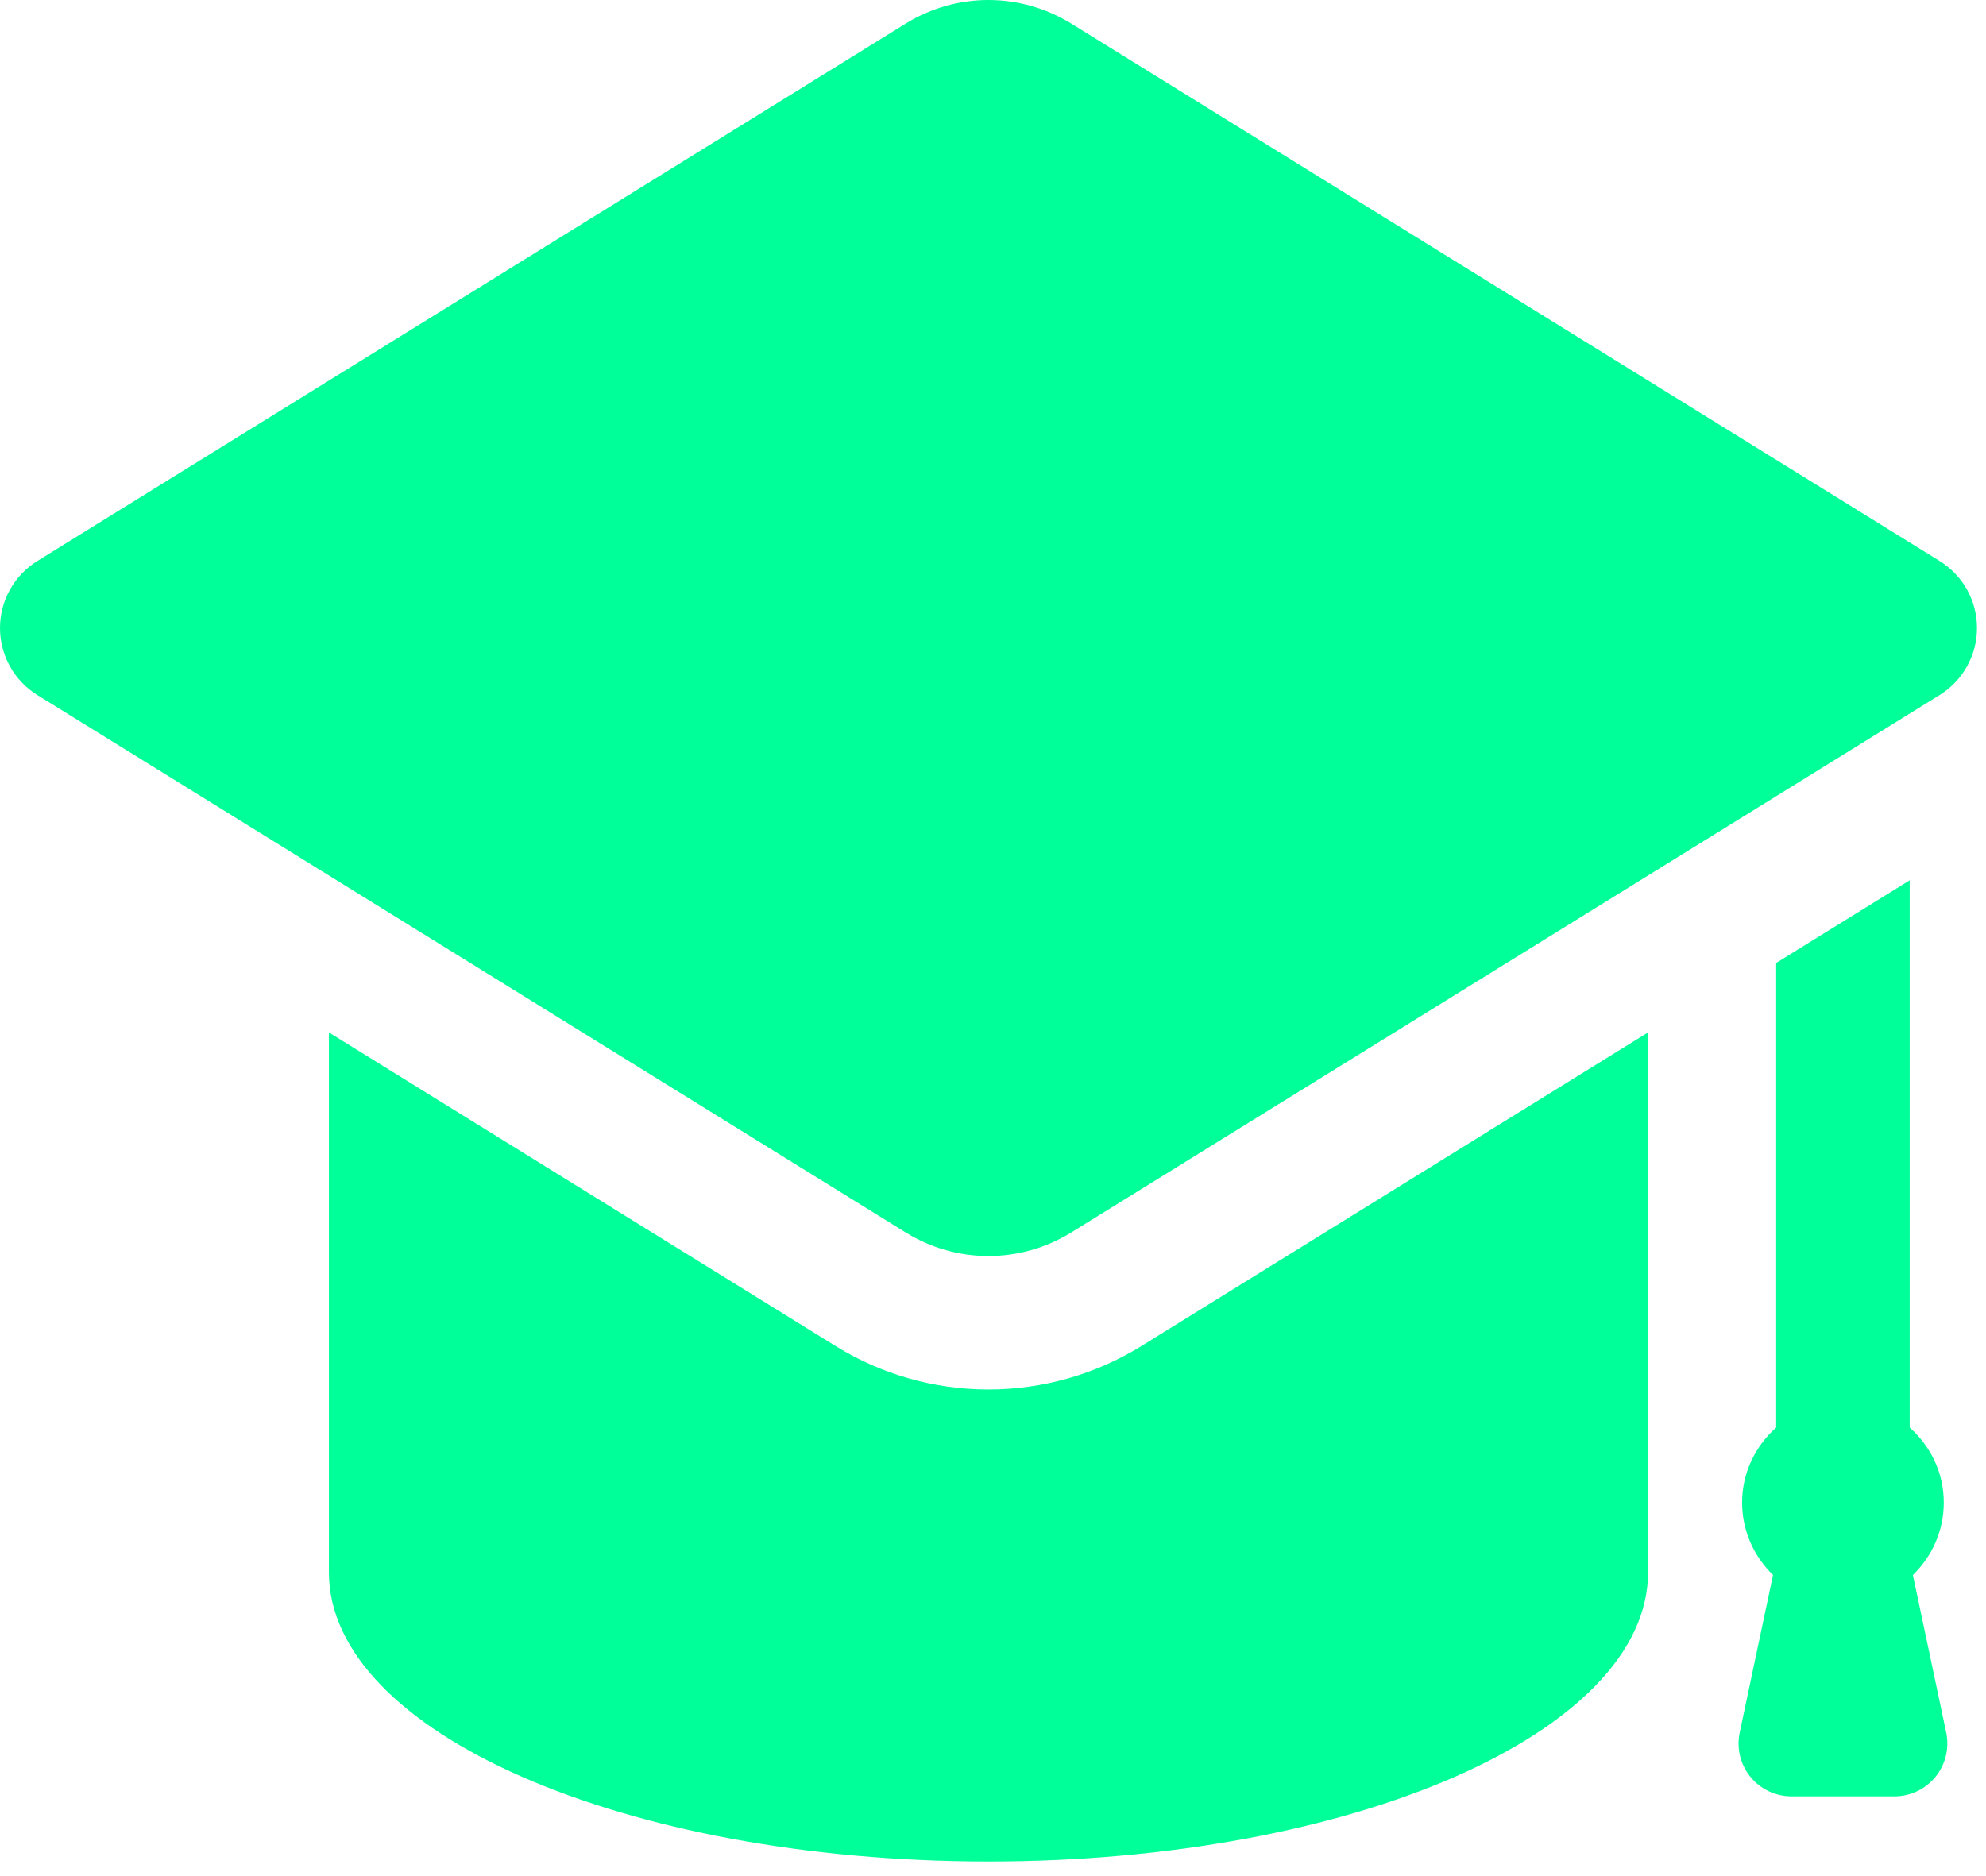
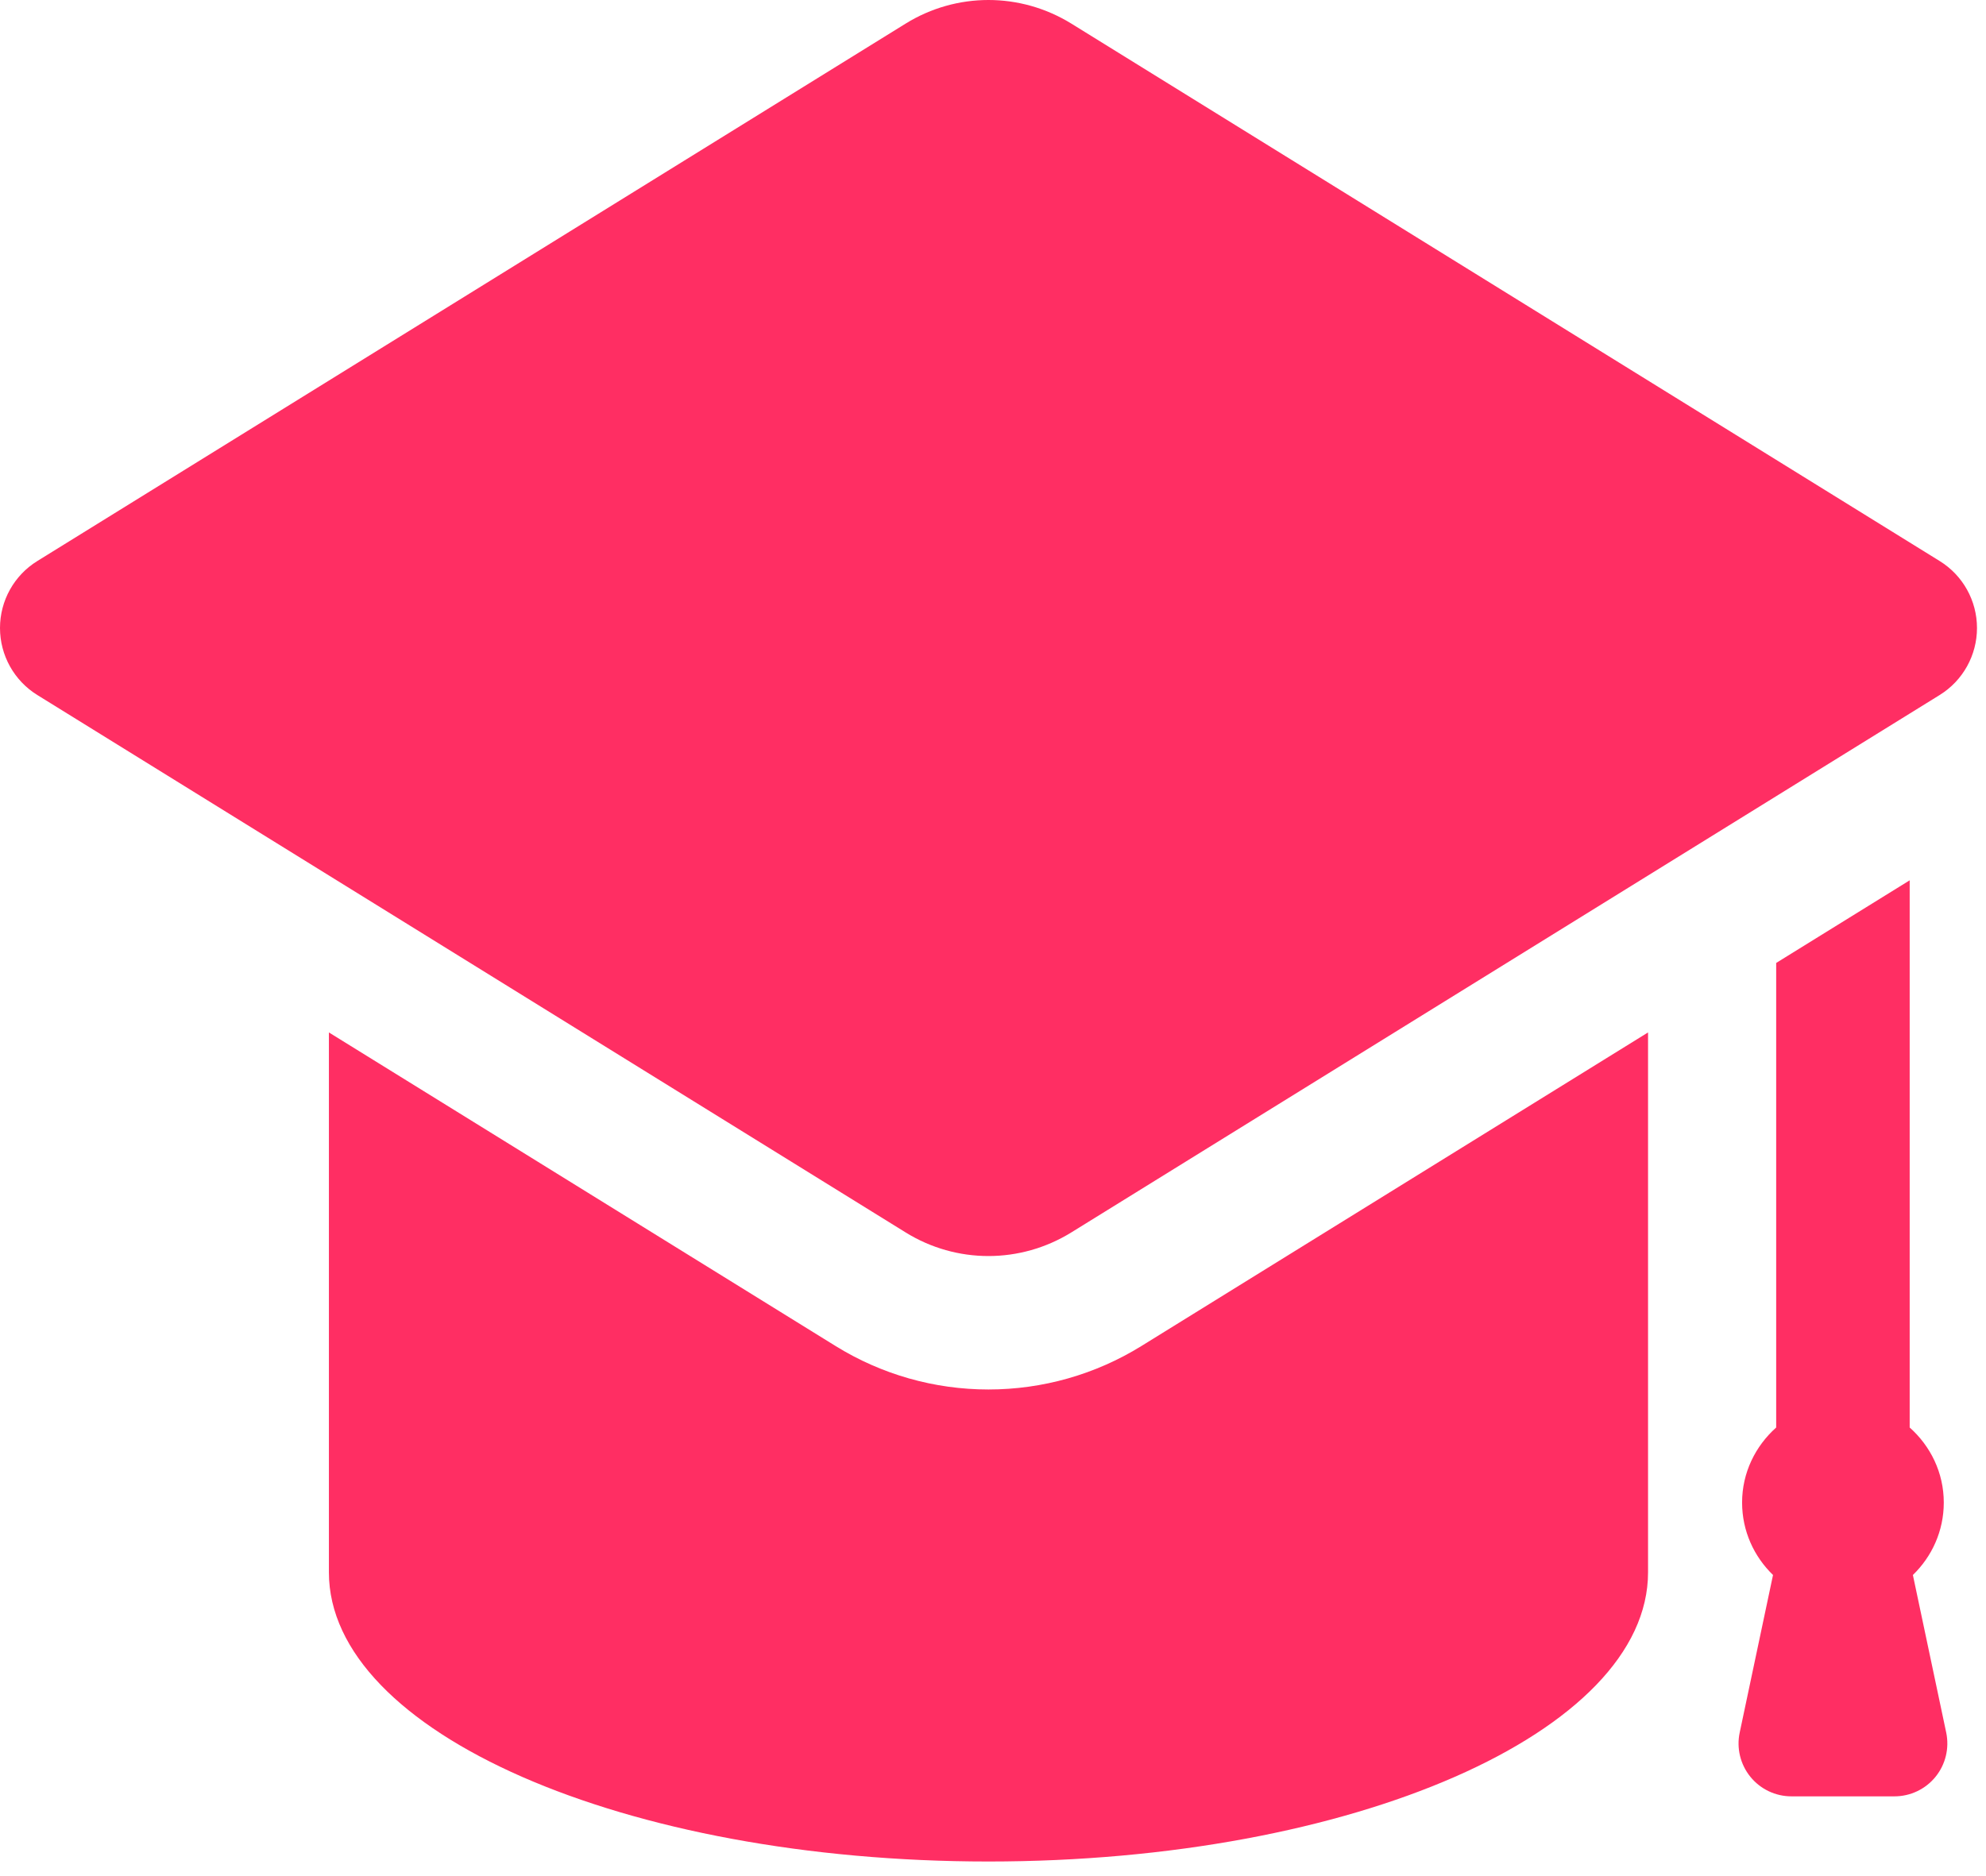
<svg xmlns="http://www.w3.org/2000/svg" width="54" height="51" viewBox="0 0 54 51" fill="none">
-   <path d="M51.511 48.853C51.944 48.853 52.355 48.658 52.628 48.321C52.901 47.984 53.007 47.542 52.918 47.118L52.012 42.833C52.528 42.334 52.852 41.638 52.852 40.863C52.852 40.048 52.489 39.325 51.925 38.822V23.941L48.295 26.188V38.822C47.732 39.325 47.368 40.048 47.368 40.863C47.368 41.638 47.693 42.334 48.209 42.833L47.303 47.118C47.213 47.542 47.32 47.984 47.593 48.321C47.866 48.658 48.276 48.853 48.71 48.853H51.511ZM52.741 15.258L29.127 0.64C28.435 0.214 27.655 0 26.876 0C26.096 0 25.316 0.214 24.628 0.64L1.014 15.258C0.383 15.648 0 16.337 0 17.079C0 17.82 0.383 18.51 1.014 18.901L24.628 33.519C25.316 33.945 26.096 34.159 26.876 34.159C27.655 34.159 28.435 33.945 29.126 33.519L52.741 18.901C53.372 18.51 53.755 17.82 53.755 17.079C53.755 16.337 53.372 15.648 52.741 15.258ZM26.876 37.788C25.405 37.788 23.969 37.38 22.718 36.605L8.943 28.078V42.761C8.943 47.107 16.975 50.625 26.876 50.625C36.779 50.625 44.811 47.107 44.811 42.761V28.078L31.037 36.605C29.786 37.38 28.347 37.788 26.876 37.788Z" fill="#00FF99" />
+   <path d="M51.511 48.853C51.944 48.853 52.355 48.658 52.628 48.321C52.901 47.984 53.007 47.542 52.918 47.118L52.012 42.833C52.528 42.334 52.852 41.638 52.852 40.863C52.852 40.048 52.489 39.325 51.925 38.822V23.941L48.295 26.188V38.822C47.732 39.325 47.368 40.048 47.368 40.863C47.368 41.638 47.693 42.334 48.209 42.833L47.303 47.118C47.213 47.542 47.32 47.984 47.593 48.321C47.866 48.658 48.276 48.853 48.71 48.853H51.511ZM52.741 15.258L29.127 0.64C28.435 0.214 27.655 0 26.876 0C26.096 0 25.316 0.214 24.628 0.64L1.014 15.258C0.383 15.648 0 16.337 0 17.079C0 17.82 0.383 18.51 1.014 18.901L24.628 33.519C25.316 33.945 26.096 34.159 26.876 34.159C27.655 34.159 28.435 33.945 29.126 33.519L52.741 18.901C53.372 18.51 53.755 17.82 53.755 17.079C53.755 16.337 53.372 15.648 52.741 15.258ZM26.876 37.788C25.405 37.788 23.969 37.38 22.718 36.605L8.943 28.078V42.761C8.943 47.107 16.975 50.625 26.876 50.625C36.779 50.625 44.811 47.107 44.811 42.761V28.078L31.037 36.605C29.786 37.38 28.347 37.788 26.876 37.788Z" fill="#FF2E63" />
</svg>
